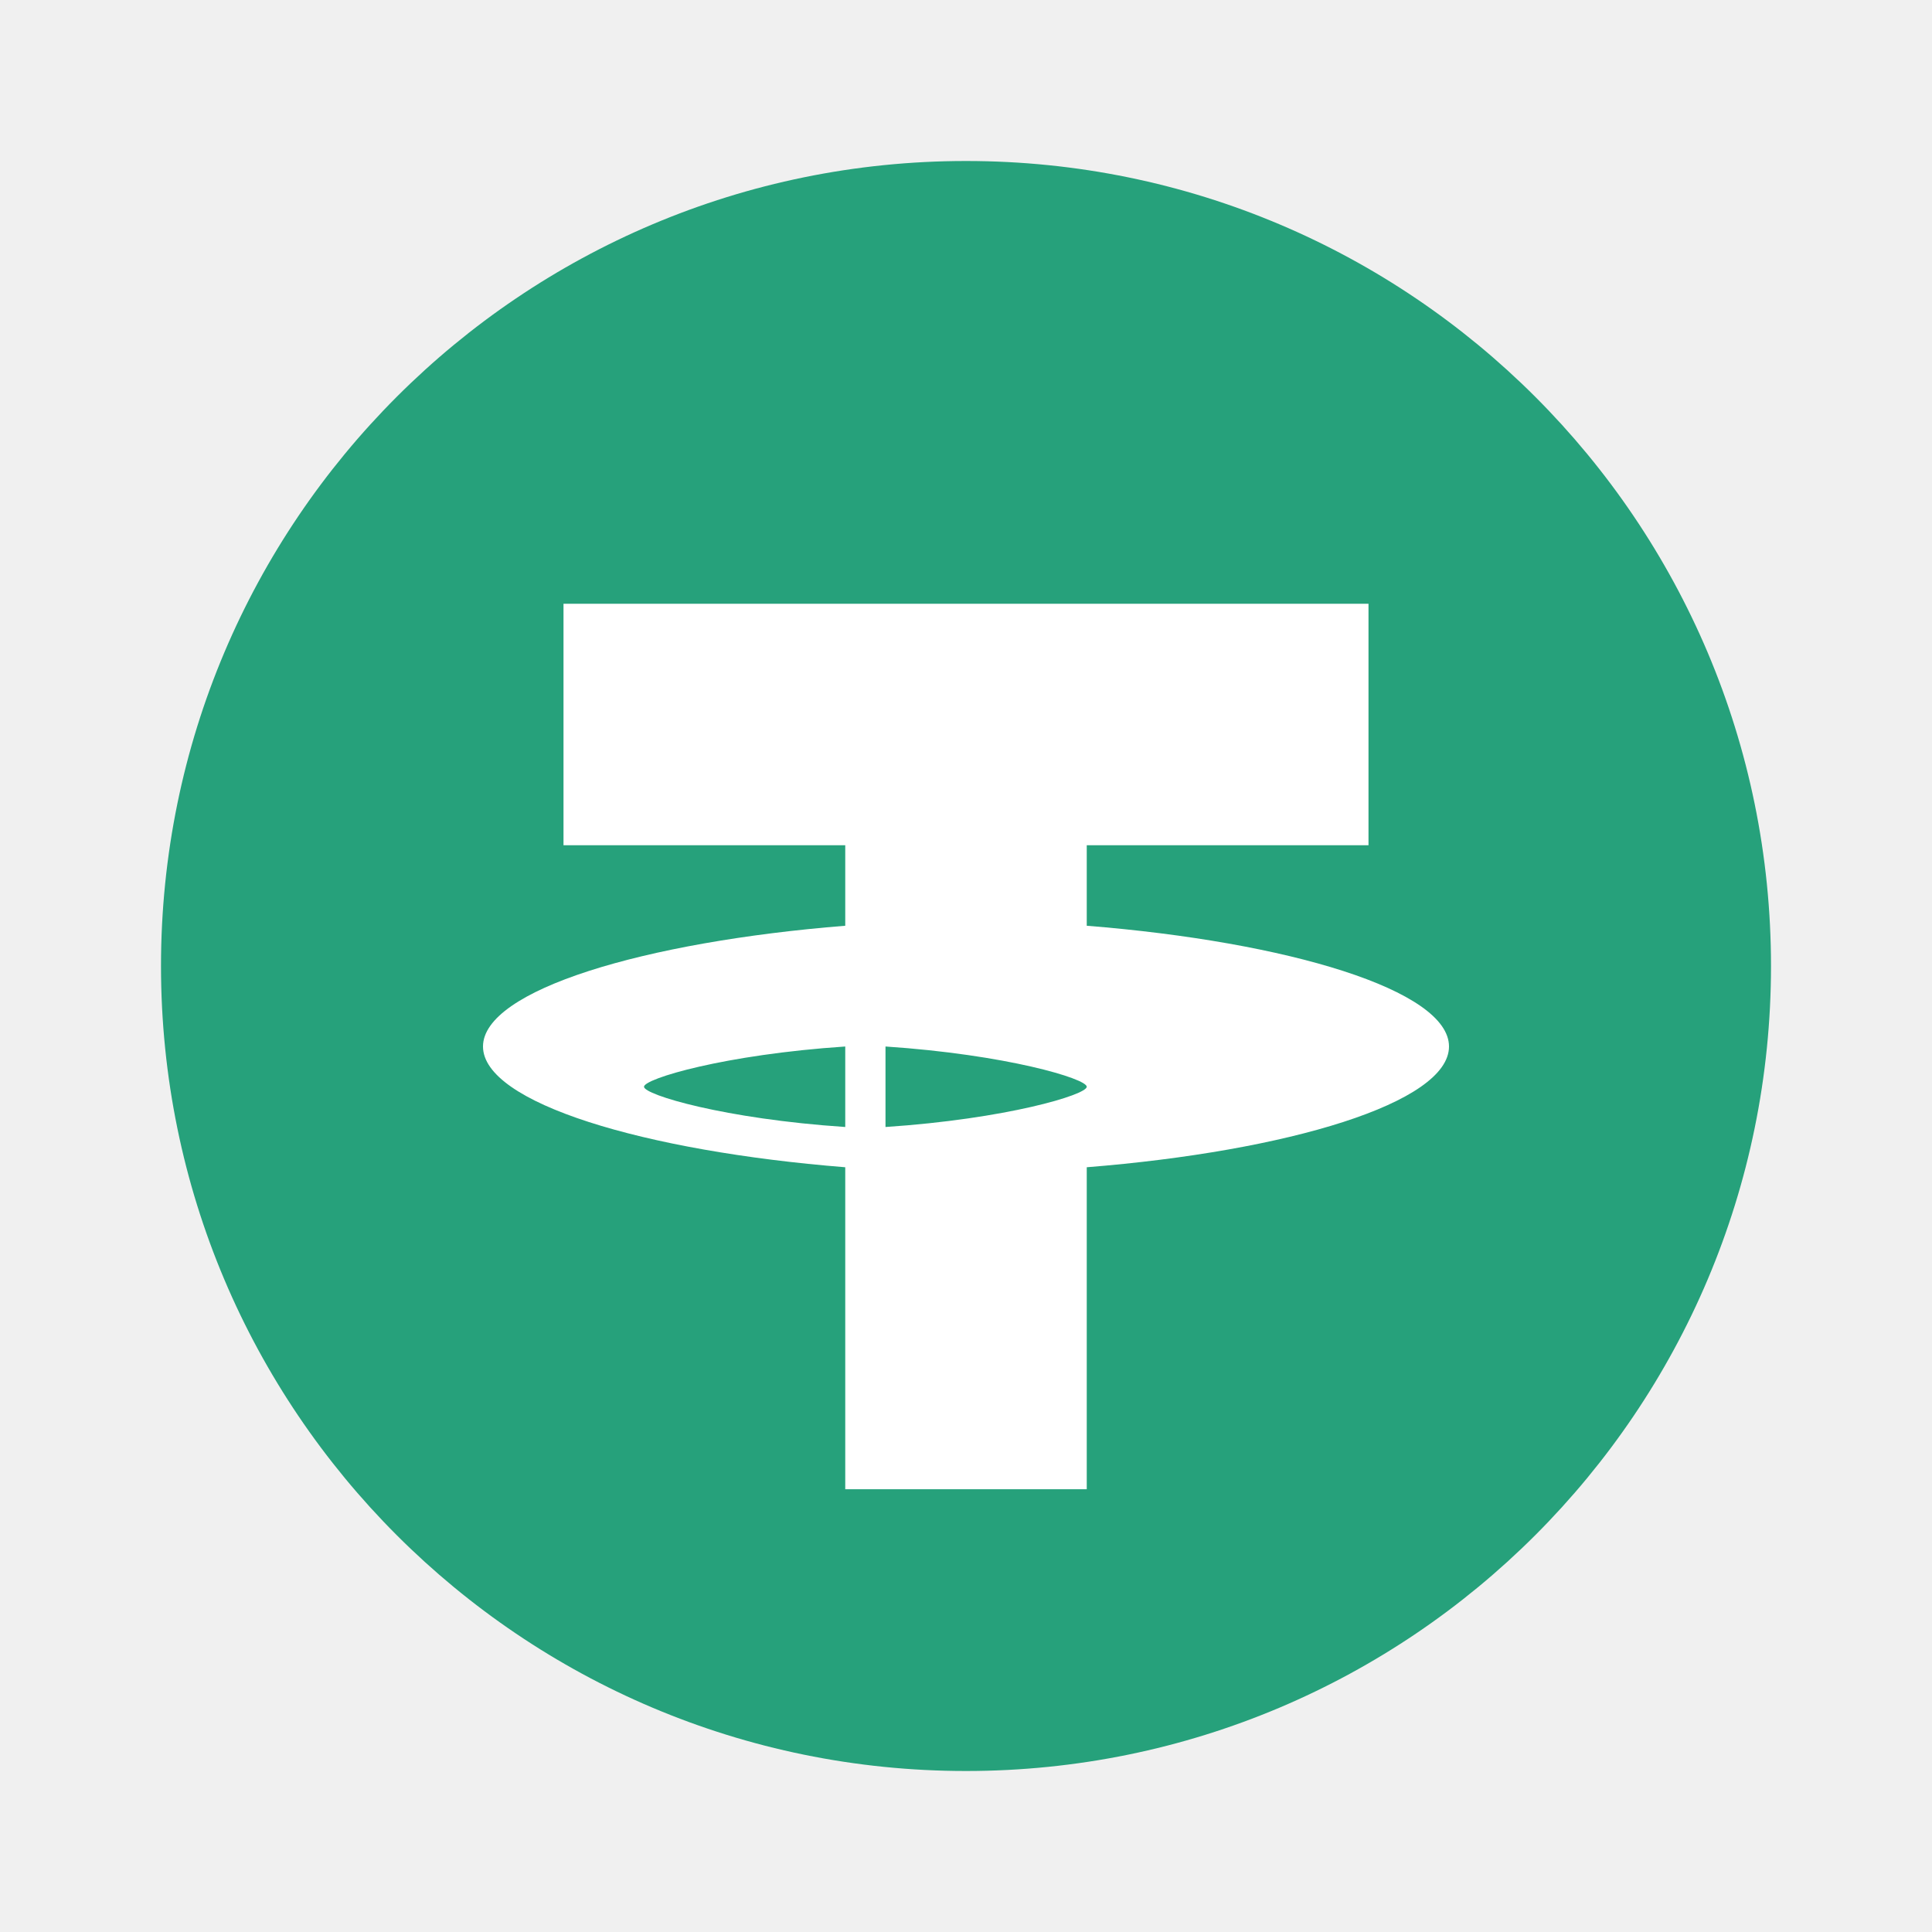
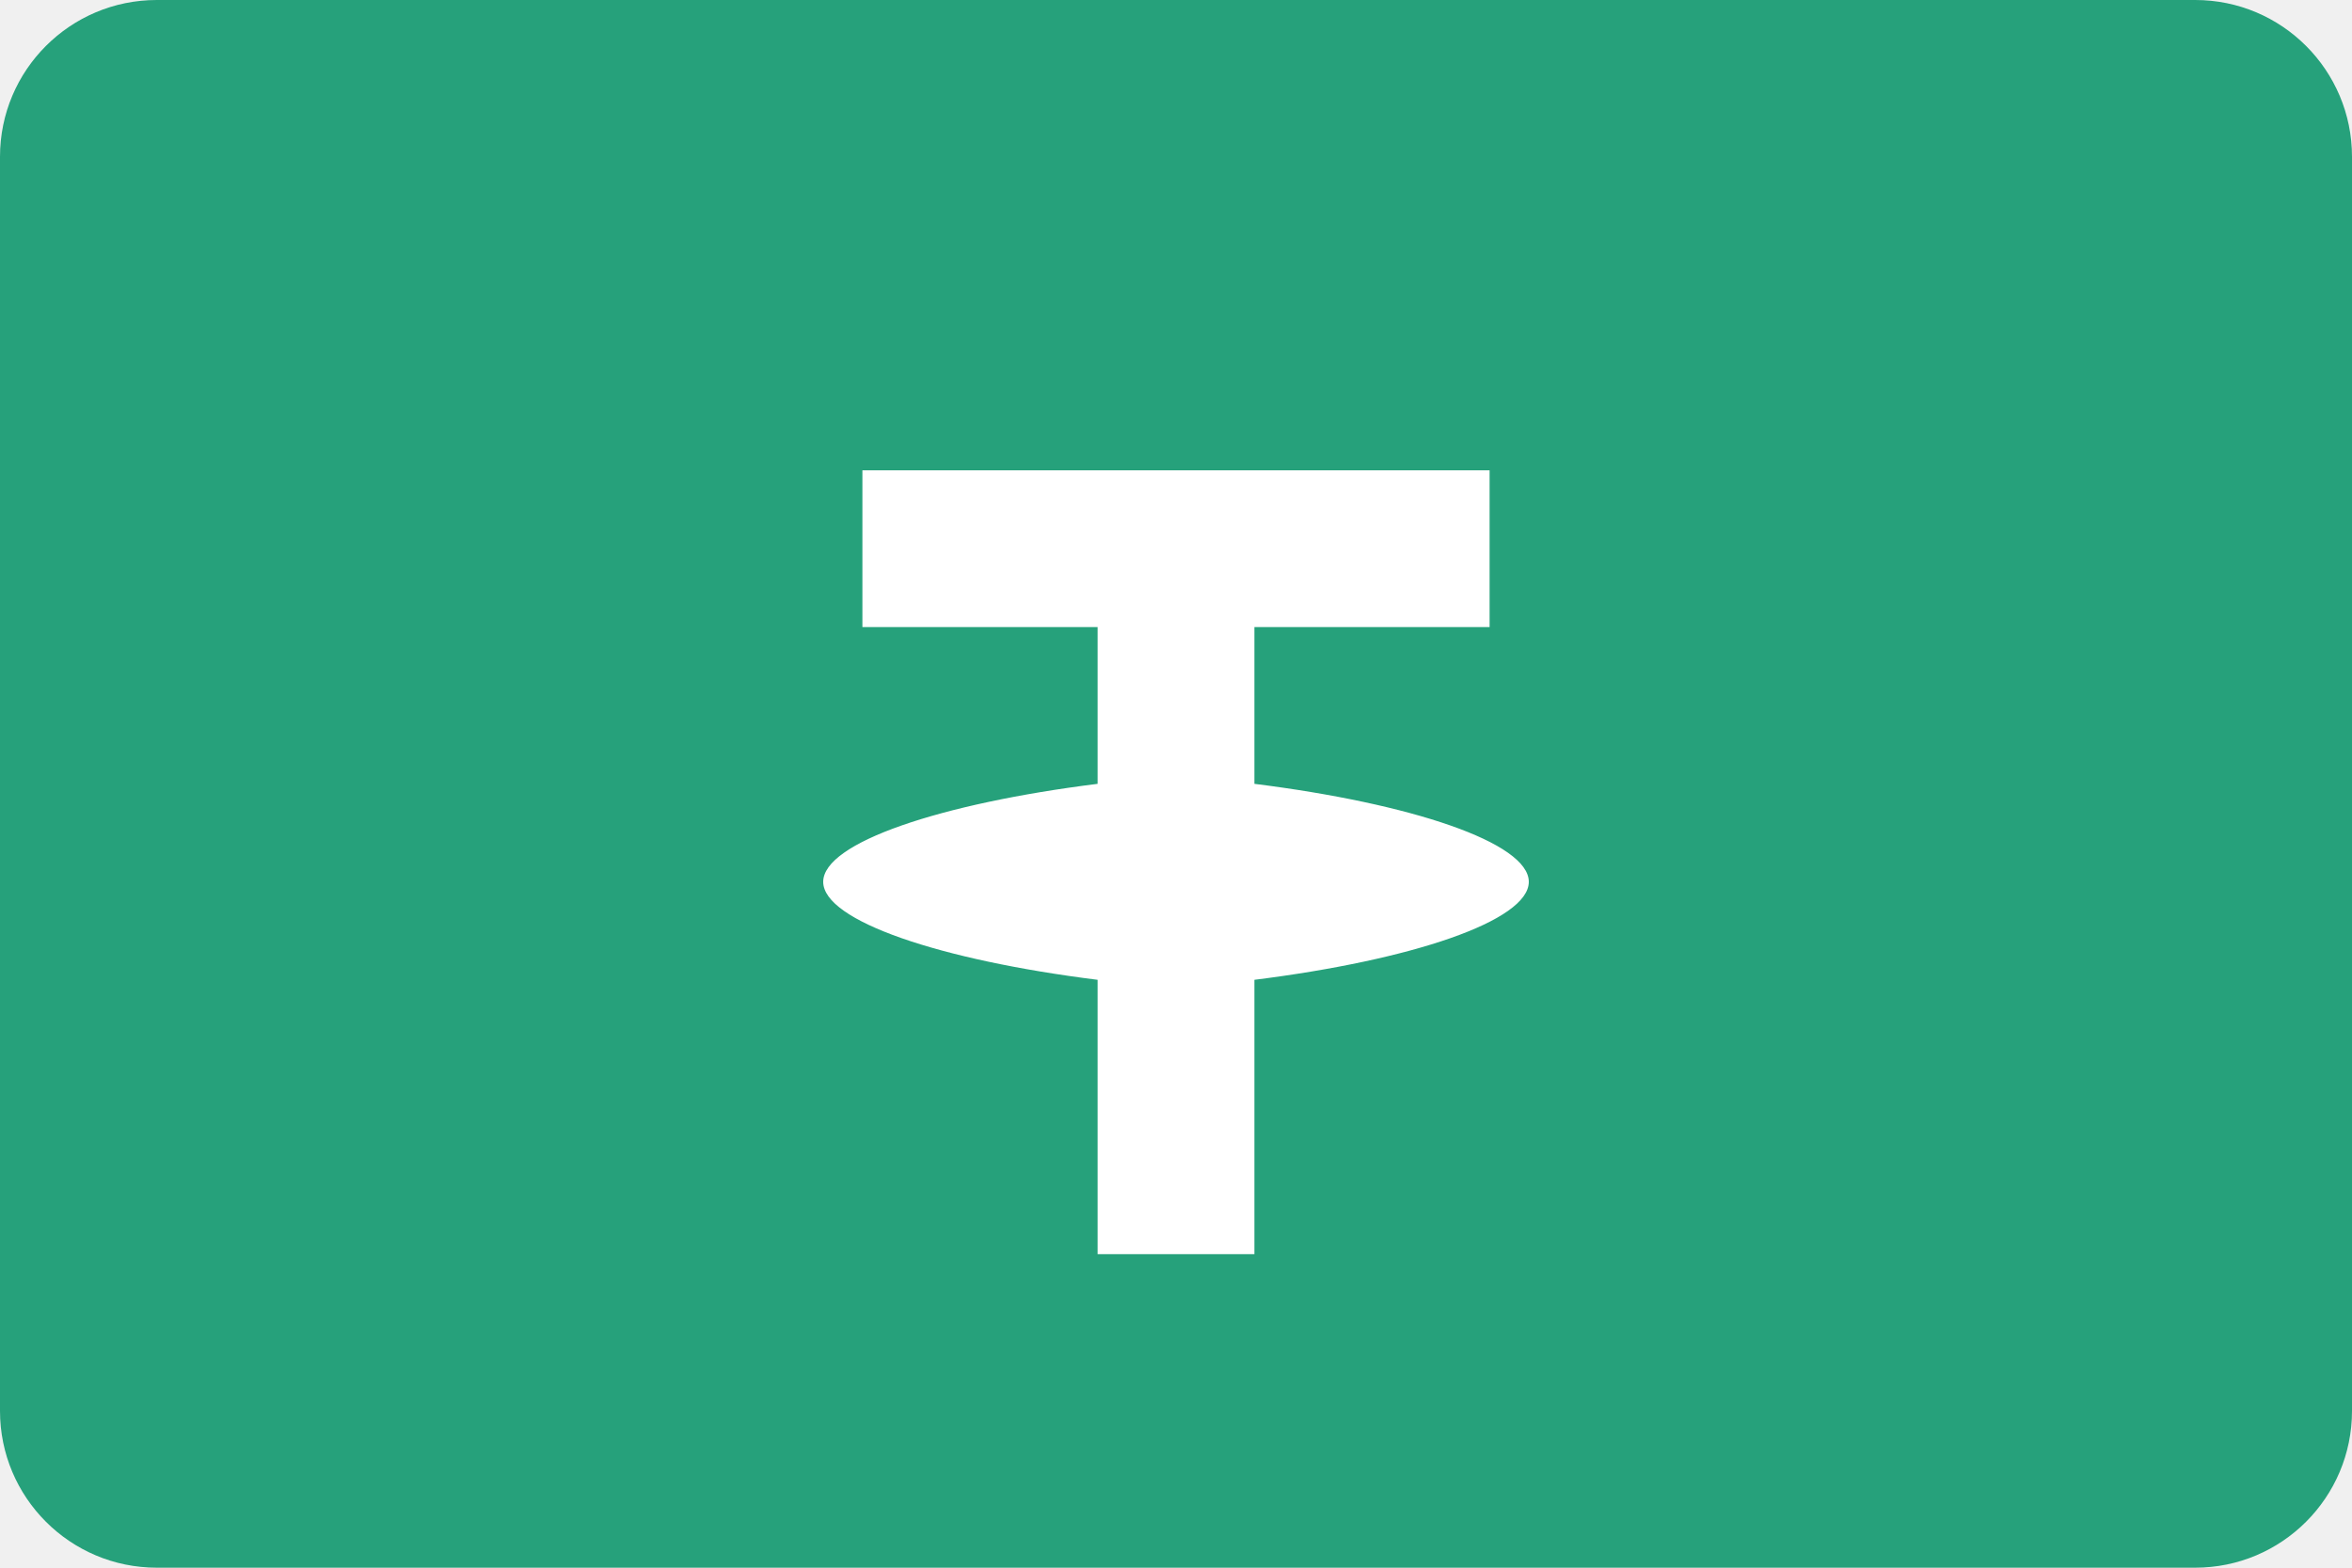
- <svg xmlns="http://www.w3.org/2000/svg" viewBox="0 0 24 24" fill="#26A17B">
-   <circle cx="12" cy="12" r="10" fill="#26A17B" />
-   <path fill="white" d="M17 7.5H7v3h3.5v1c-2.5.2-4.5.8-4.5 1.5s2 1.3 4.5 1.5v4h3v-4c2.5-.2 4.5-.8 4.5-1.5s-2-1.3-4.5-1.5v-1H17v-3zm-6.5 5.5v1c-1.5-.1-2.5-.4-2.5-.5s1-.4 2.5-.5zm3 .5c0 .1-1 .4-2.5.5v-1c1.5.1 2.5.4 2.5.5z" />
+ <svg xmlns="http://www.w3.org/2000/svg" viewBox="0 0 60 40" fill="none">
+   <rect width="60" height="40" rx="4" fill="#26A17B" />
+   <path d="M22 12h16v4h-6v4c4 0.5 7 1.5 7 2.5s-3 2-7 2.5v7h-4v-7c-4-0.5-7-1.5-7-2.5s3-2 7-2.5v-4h-6v-4zm6 9.5v1c-2-0.3-3-0.7-3-1s1-0.7 3-1zm4 0c2 0.3 3 0.7 3 1s-1 0.7-3 1v-1z" fill="white" />
</svg>
